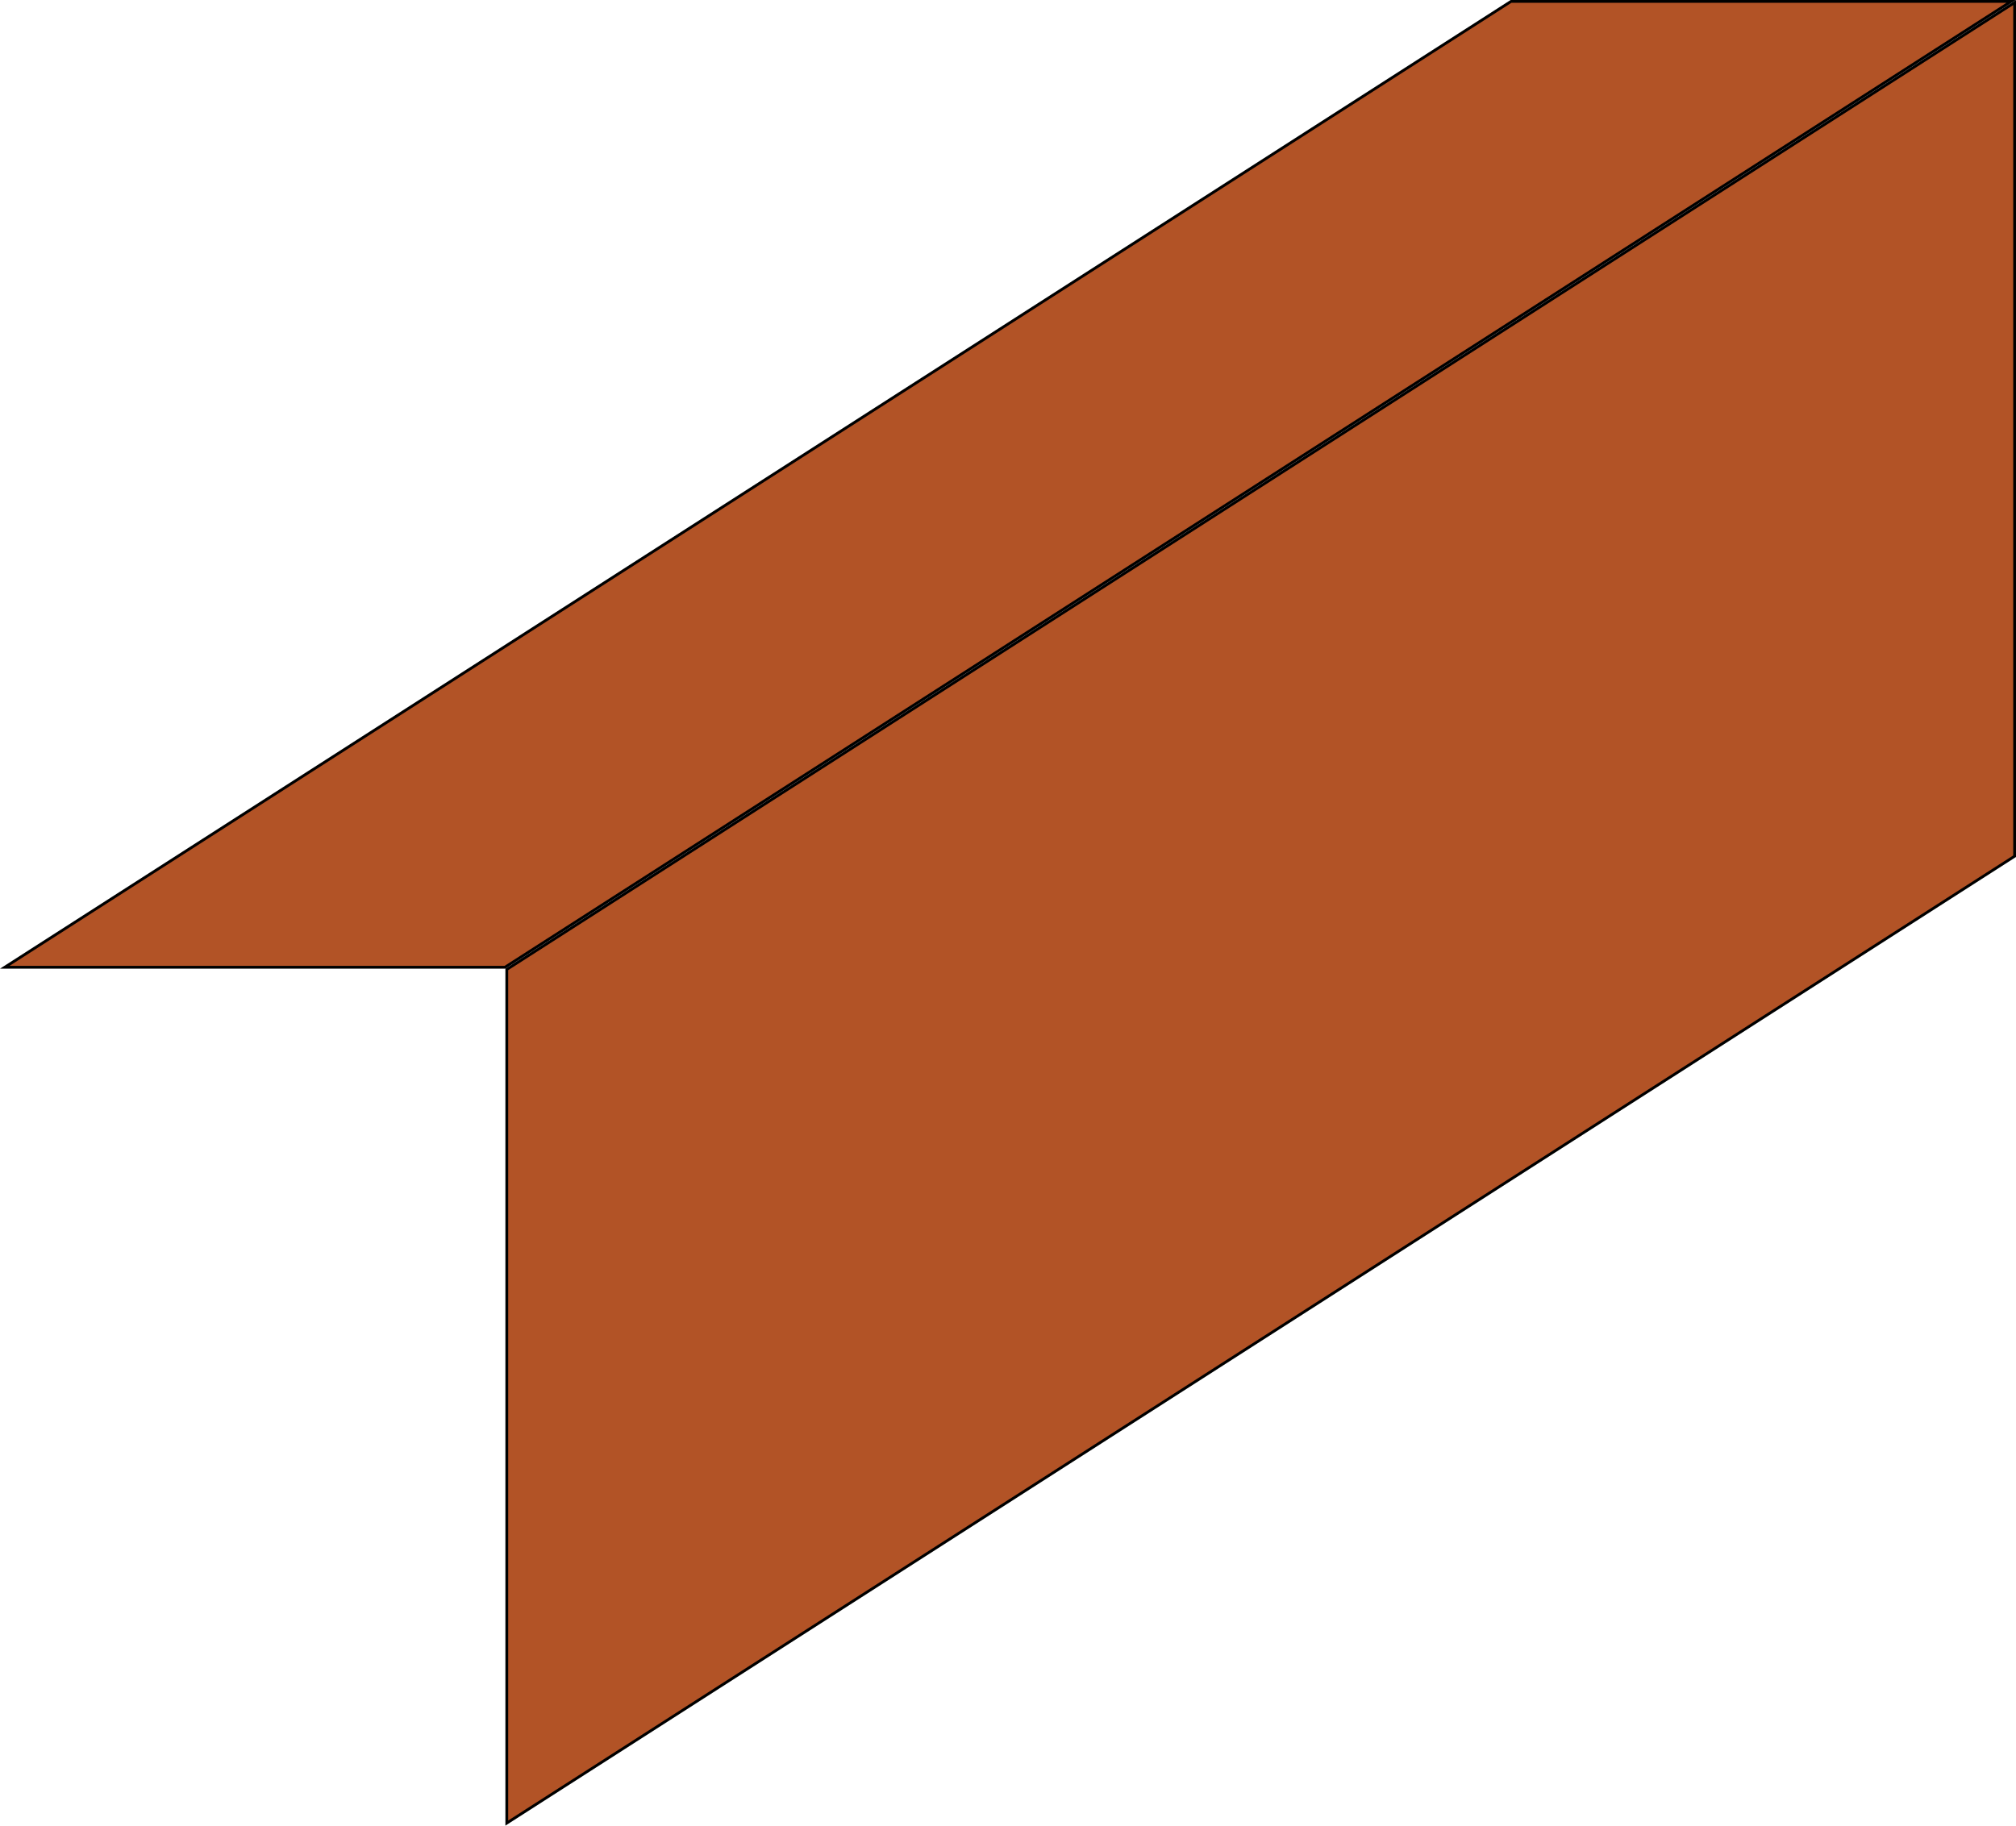
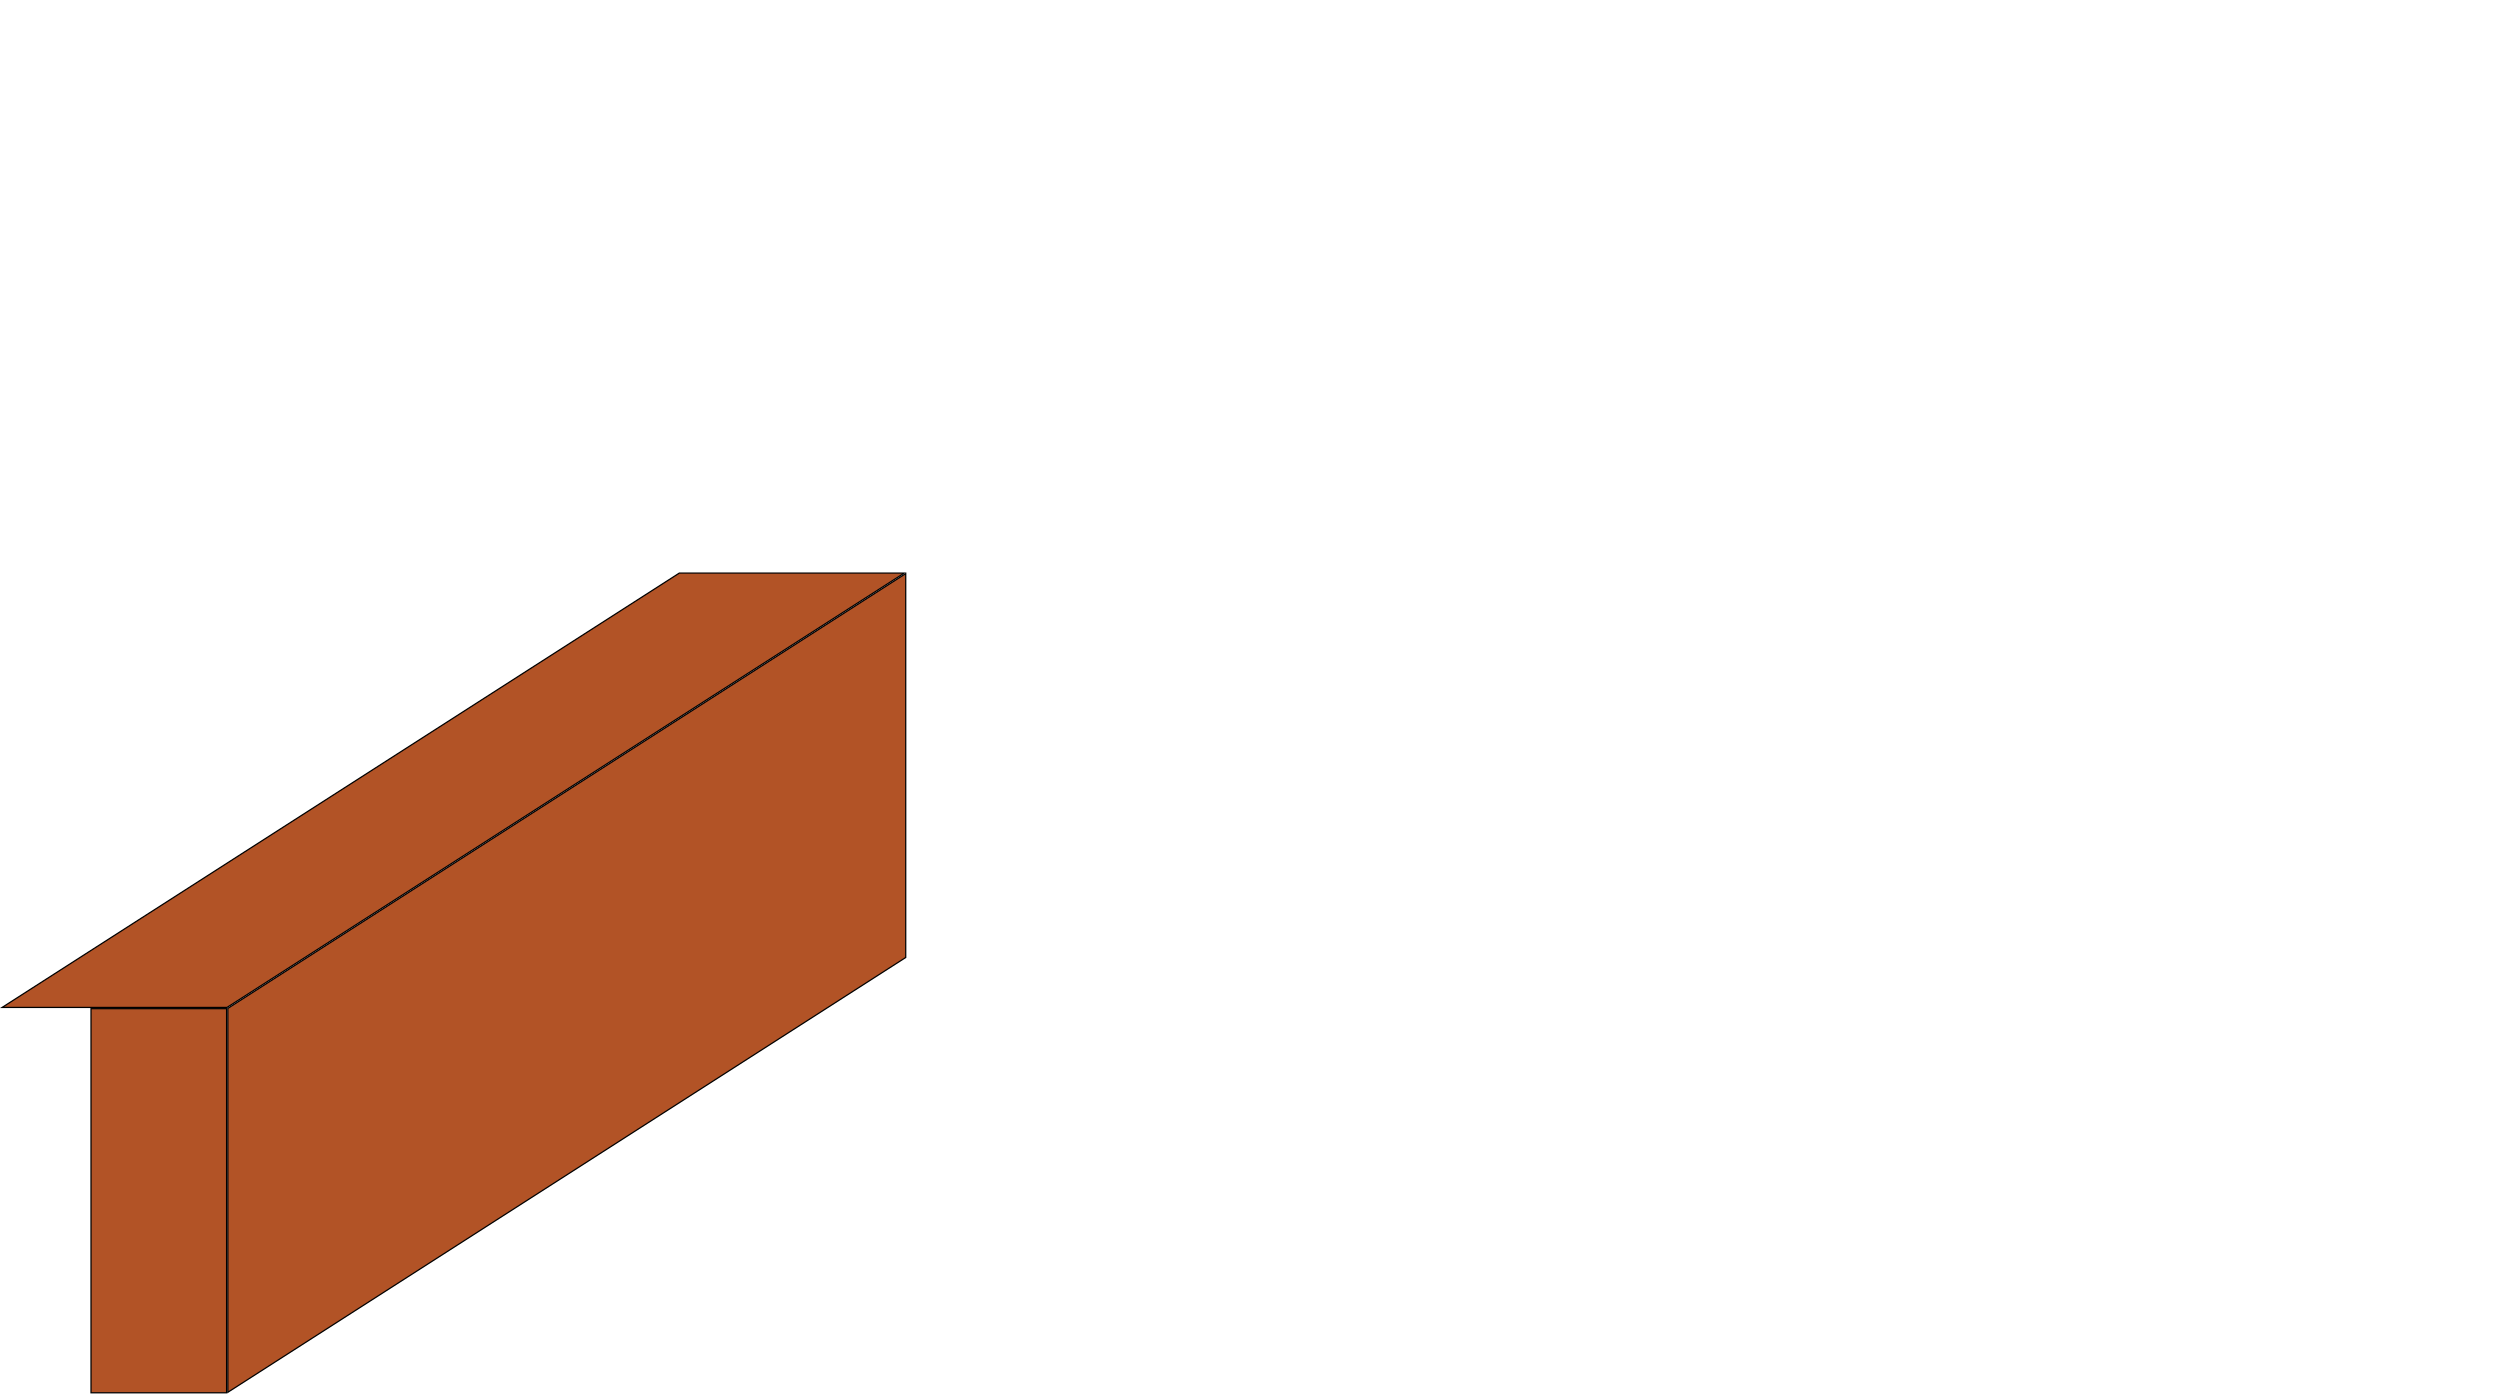
- <svg xmlns="http://www.w3.org/2000/svg" id="Layer_1" data-name="Layer 1" width="722" height="654" viewBox="0 0 722 654">
-   <defs>
-     <style>
-       .cls-1 {
-         fill: #b25326;
-       }
-     </style>
-   </defs>
+ <svg xmlns="http://www.w3.org/2000/svg" id="Layer_1" data-name="Layer 1" width="1991.5" height="1110" viewBox="0 0 1991.5 1110">
  <g>
-     <polygon class="cls-1" points="181.5 347.273 721.5 .915 721.5 306.727 181.5 653.085 181.5 347.273" />
-     <path d="M721,1.829v304.624L182,652.17v-304.624L721,1.829M722,0L181,347v307l541-347V0h0Z" />
+     <polygon points="181.5 803.273 721.5 456.915 721.5 762.727 181.5 1109.085 181.5 803.273" style="fill: #b25326;" />
+     <path d="M721,457.829v304.624l-539,345.717v-304.624l539-345.717M722,456L181,803v307l541-347v-307h0Z" />
  </g>
  <g>
-     <polygon class="cls-1" points="1.706 346.5 541.146 .5 720.294 .5 180.853 346.5 1.706 346.5" />
-     <path d="M718.589,1L180.707,346H3.411L541.293,1h177.296M722,0h-181L0,347h181L722,0h0Z" />
+     <polygon points="1.706 802.5 541.146 456.5 720.294 456.5 180.853 802.5 1.706 802.5" style="fill: #b25326;" />
+     <path d="M718.589,457L180.707,802H3.411l537.882-345h177.296M722,456h-181L0,803h181l541-347h0Z" />
+   </g>
+   <g>
+     <rect x="72.5" y="803.5" width="108" height="306" style="fill: #b25326;" />
+     <path d="M180,804v305h-107v-305h107M181,803h-109v307h109v-307h0Z" />
  </g>
</svg>
